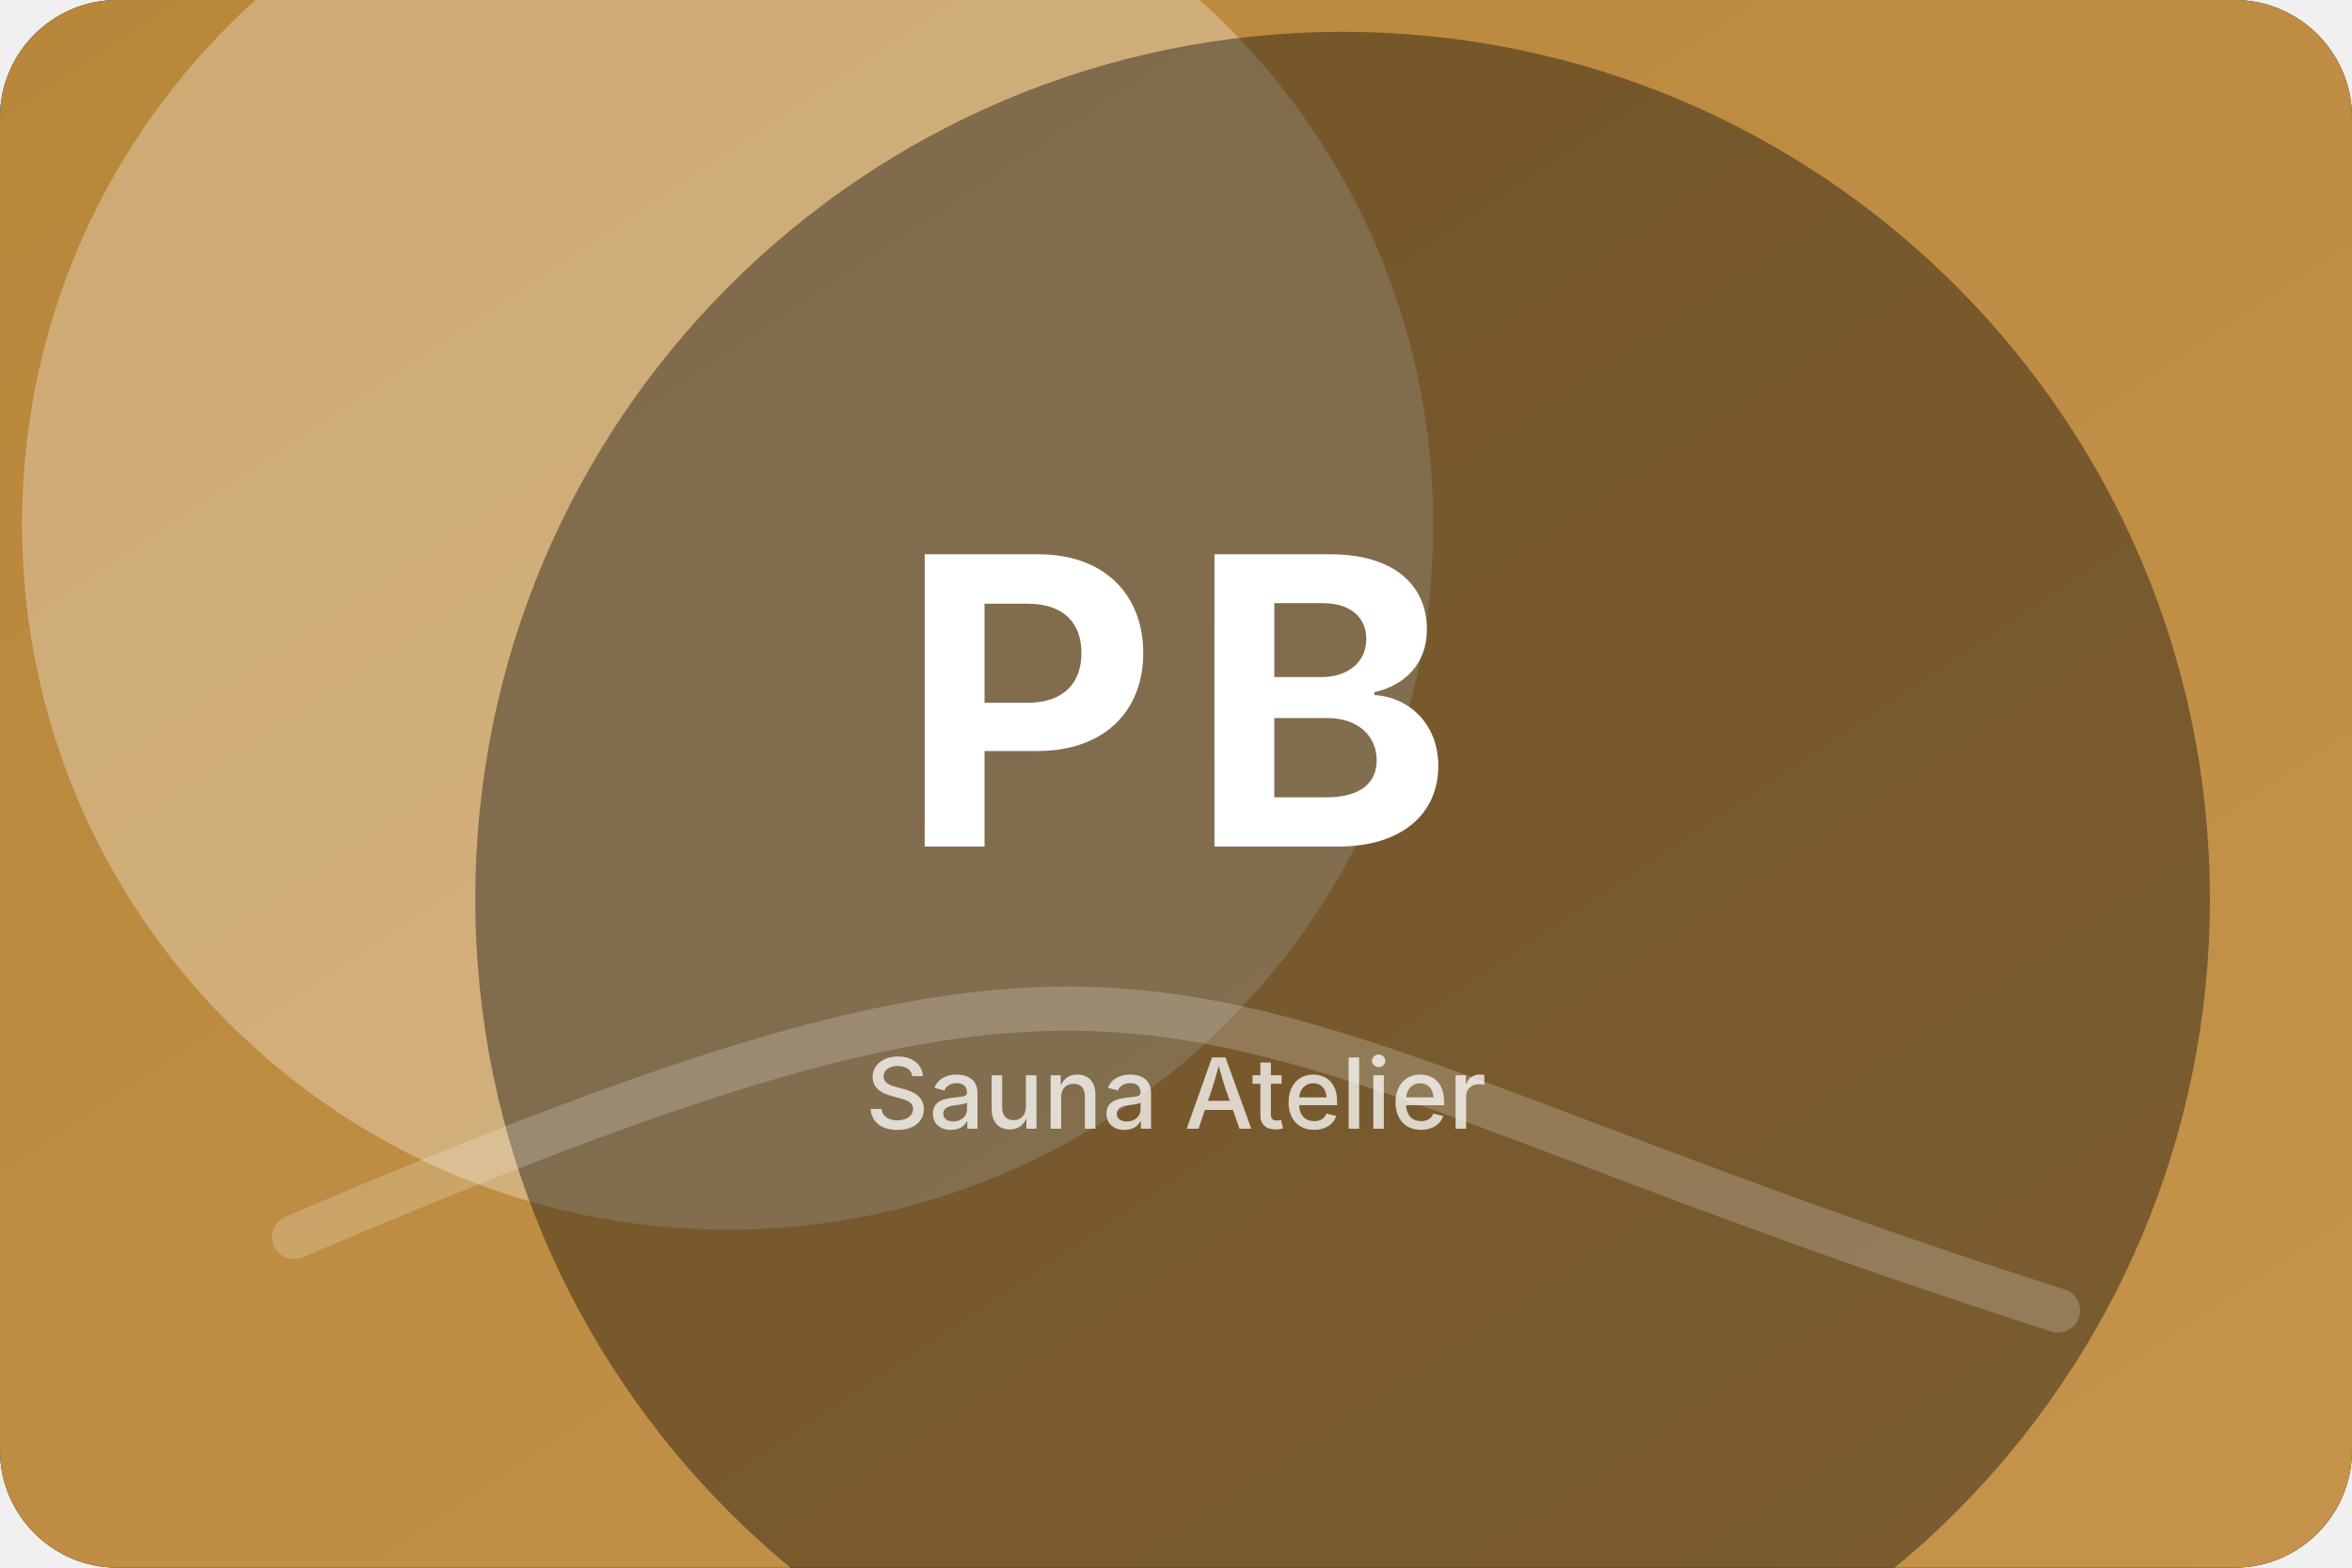
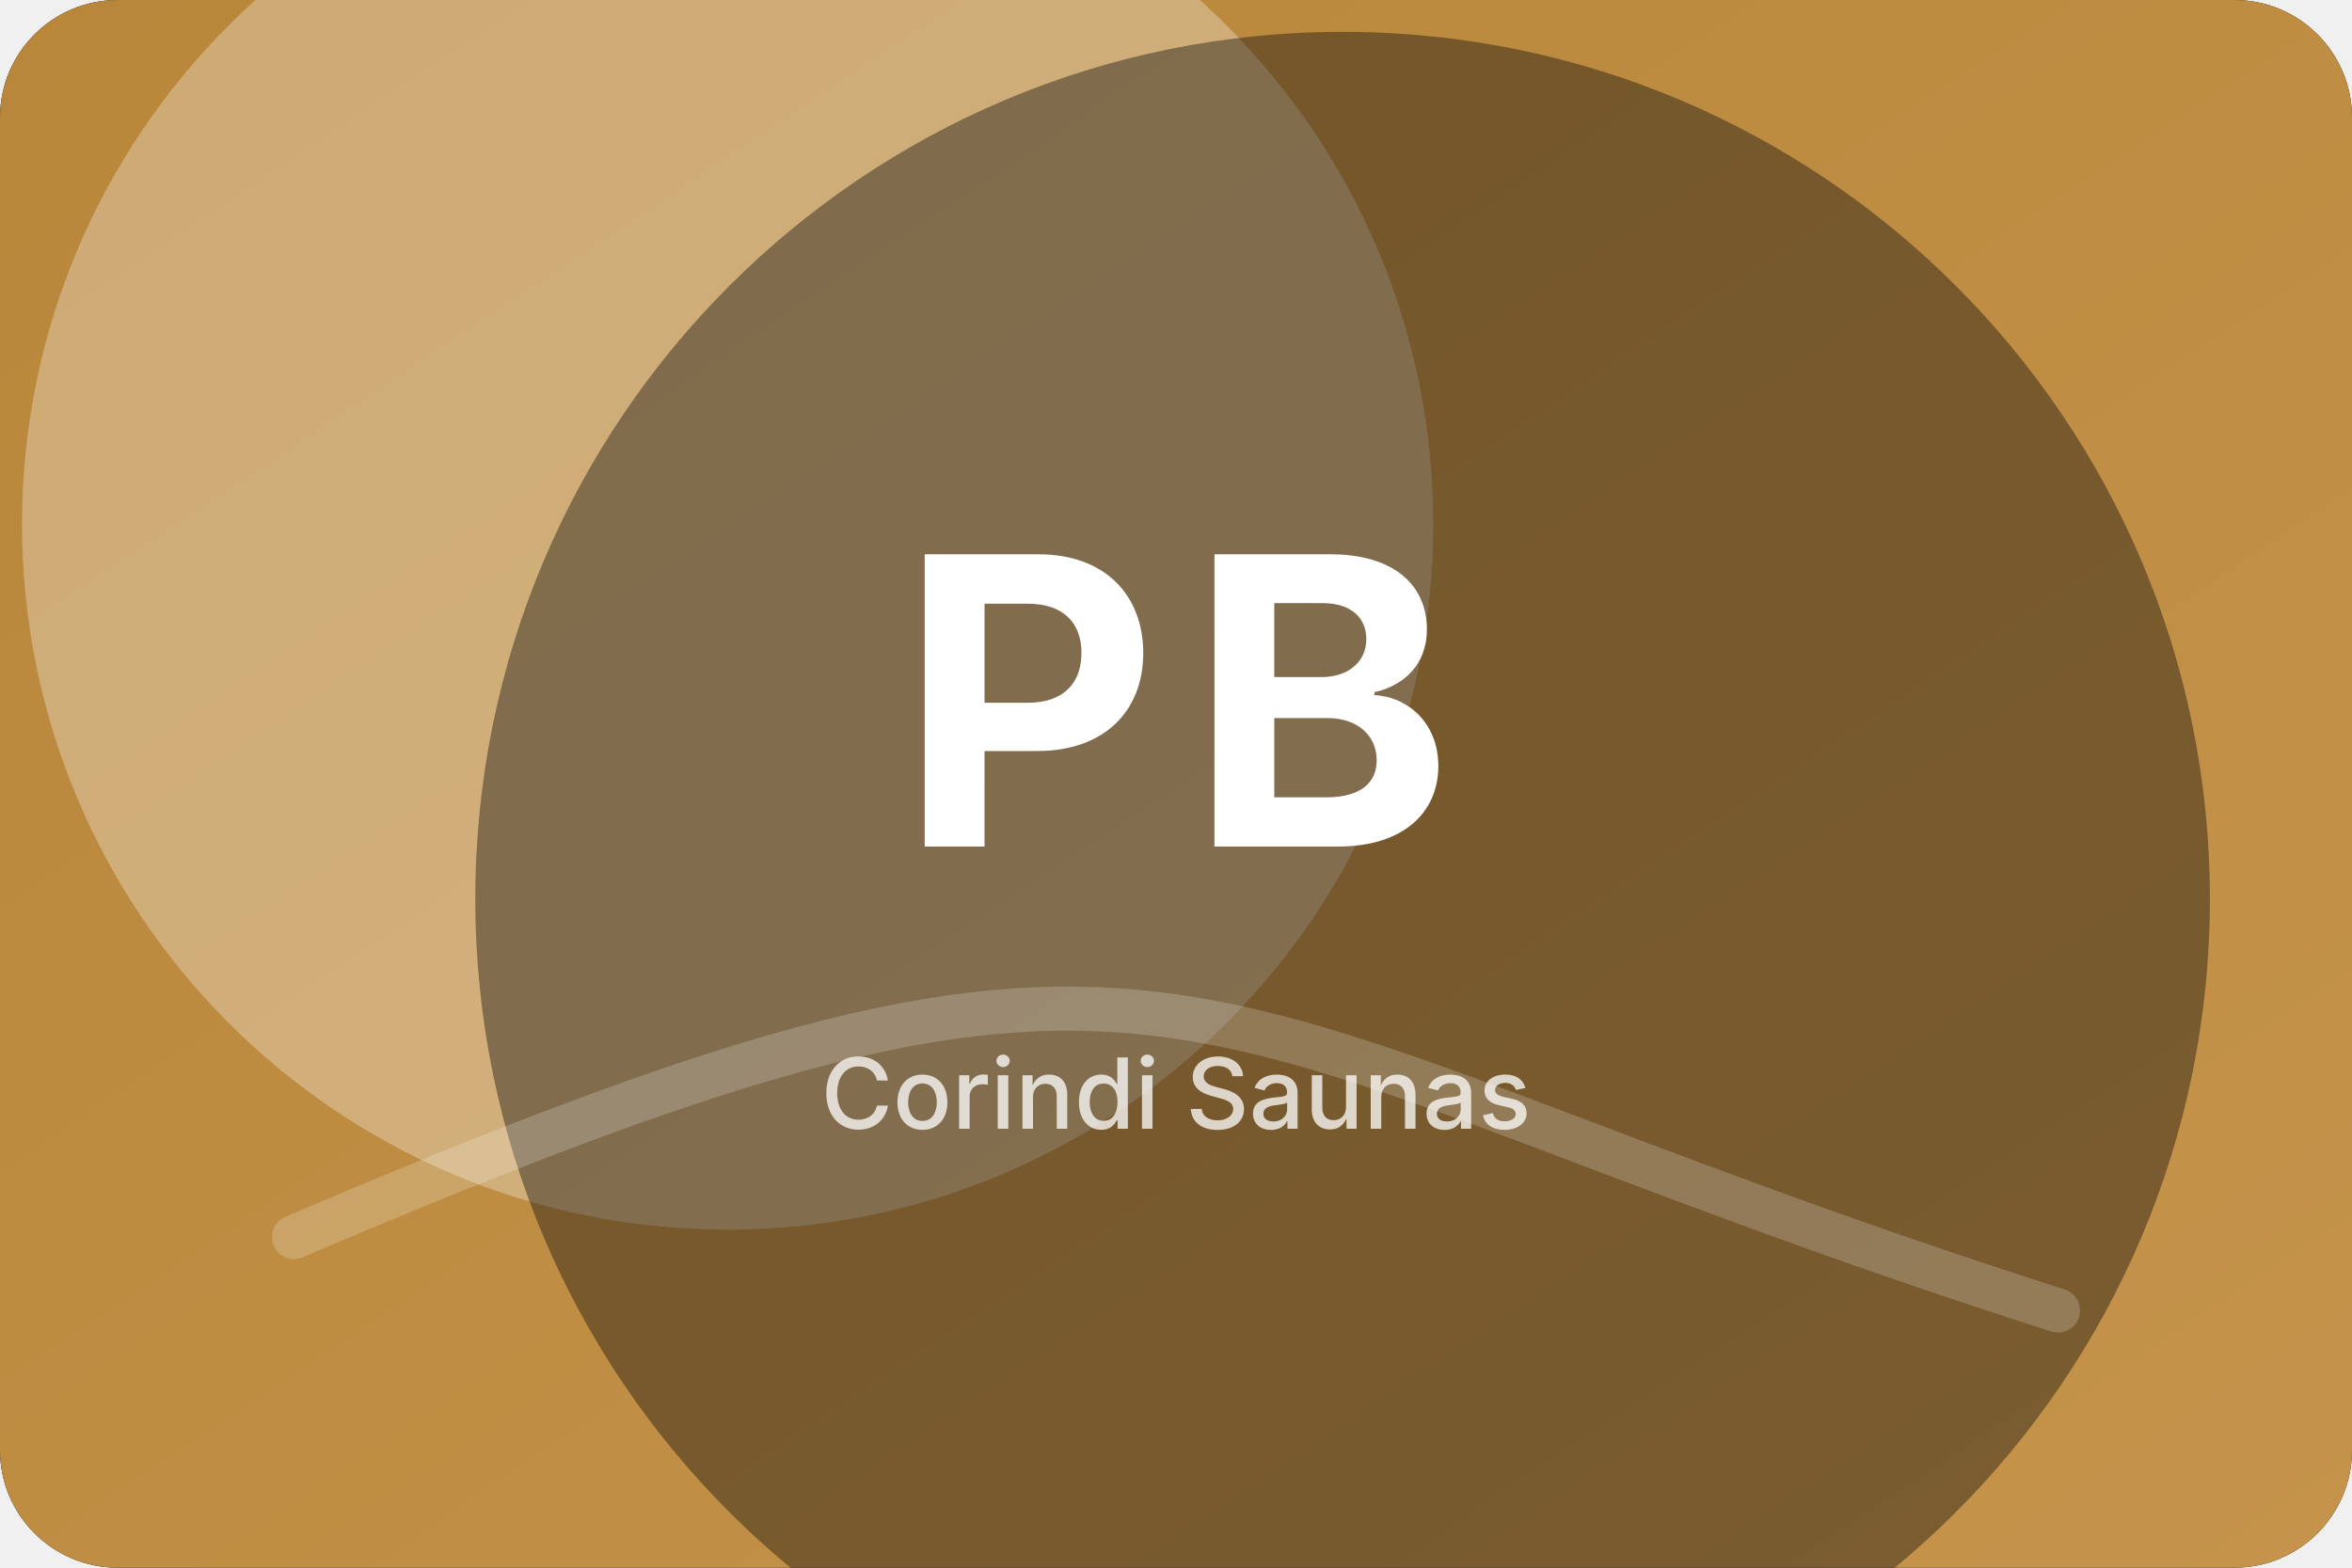
<svg xmlns="http://www.w3.org/2000/svg" width="960" height="640" viewBox="0 0 960 640" fill="none">
  <defs>
    <linearGradient id="grad-panorama-barrel-sauna-3" x1="0" y1="0" x2="1" y2="1">
      <stop offset="0%" stop-color="#b8873a" />
      <stop offset="100%" stop-color="#c5934b" />
    </linearGradient>
  </defs>
  <rect width="960" height="640" rx="48" fill="#0b0b0b" />
  <rect width="960" height="640" rx="48" fill="url(#grad-panorama-barrel-sauna-3)" />
  <circle cx="297" cy="214" r="288" fill="rgba(255, 255, 255, 0.30)" />
  <circle cx="548" cy="367" r="354" fill="rgba(11, 11, 11, 0.40)" />
  <path d="M120 505 C 495 345, 465 415, 840 535" stroke="rgba(255, 255, 255, 0.2)" stroke-width="18" stroke-linecap="round" fill="none" />
  <text x="50%" y="54%" fill="#ffffff" font-family="'Inter', 'Segoe UI', sans-serif" font-size="164" font-weight="700" text-anchor="middle" letter-spacing="12">PB</text>
-   <text x="50%" y="72%" fill="rgba(255, 255, 255, 0.75)" font-family="'Inter', 'Segoe UI', sans-serif" font-size="40" font-weight="500" text-anchor="middle">Sauna Atelier</text>
+   <text x="50%" y="72%" fill="rgba(255, 255, 255, 0.75)" font-family="'Inter', 'Segoe UI', sans-serif" font-size="40" font-weight="500" text-anchor="middle">Corindi Saunas</text>
</svg>
